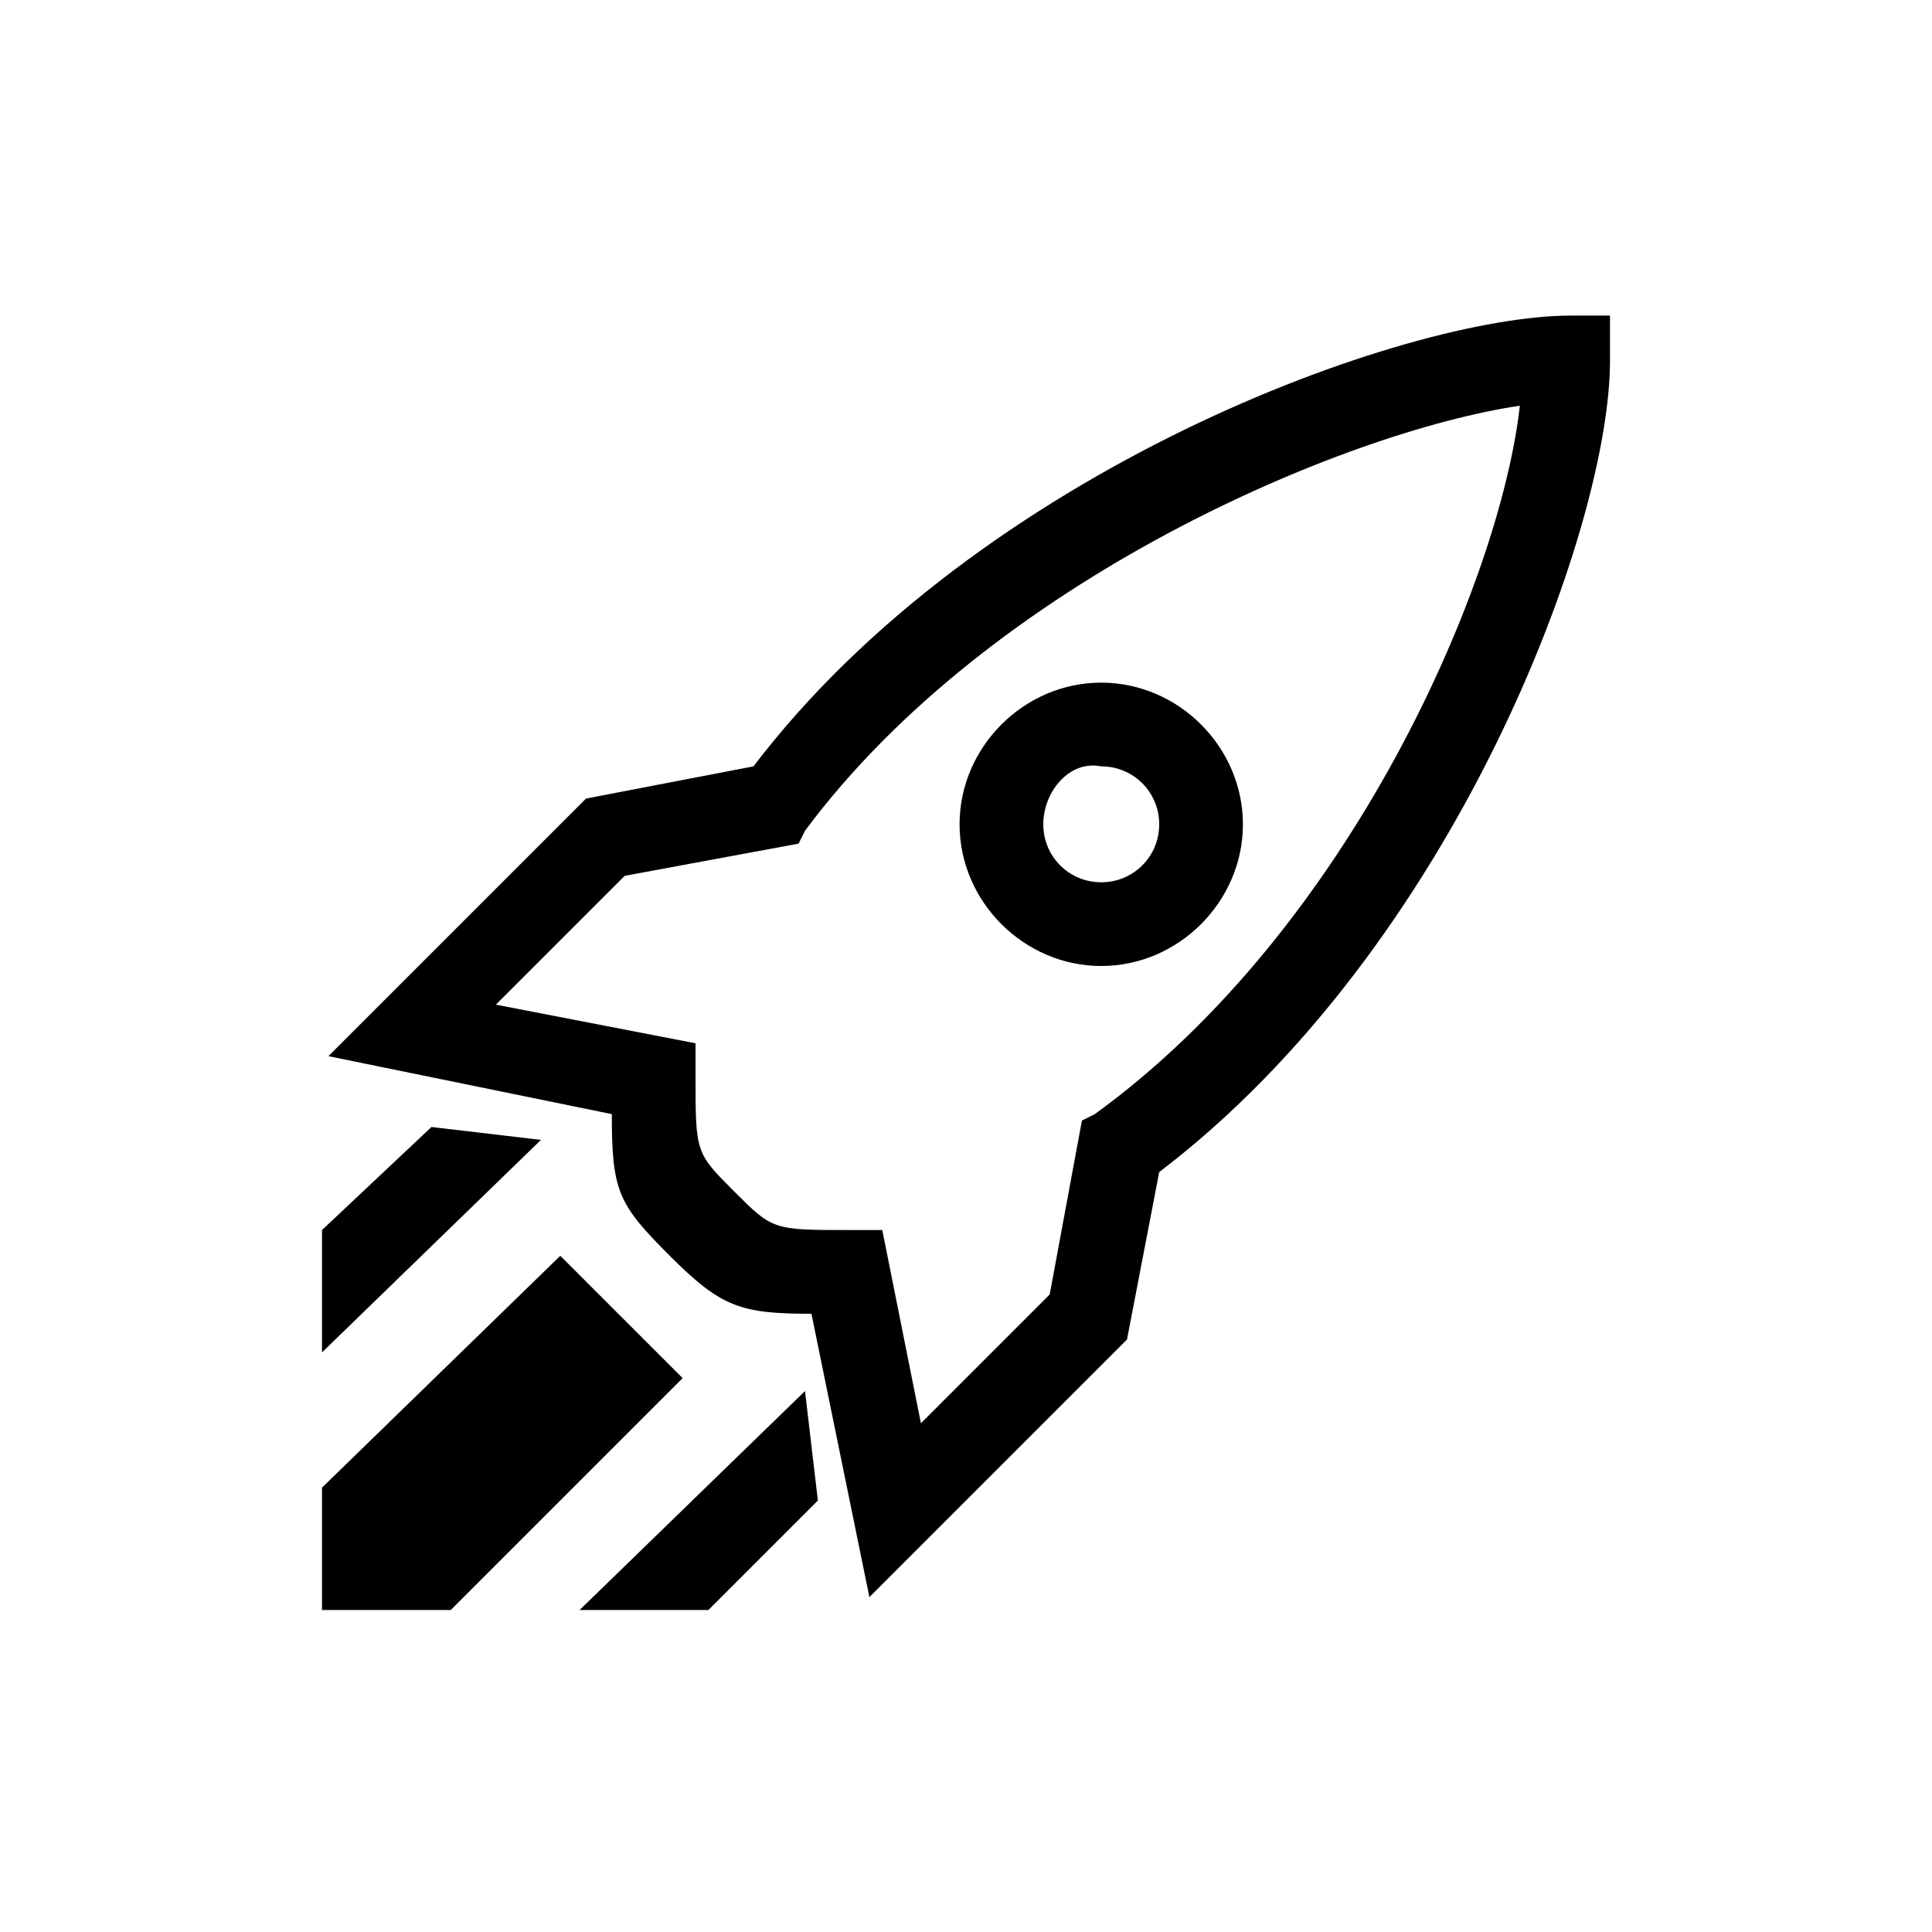
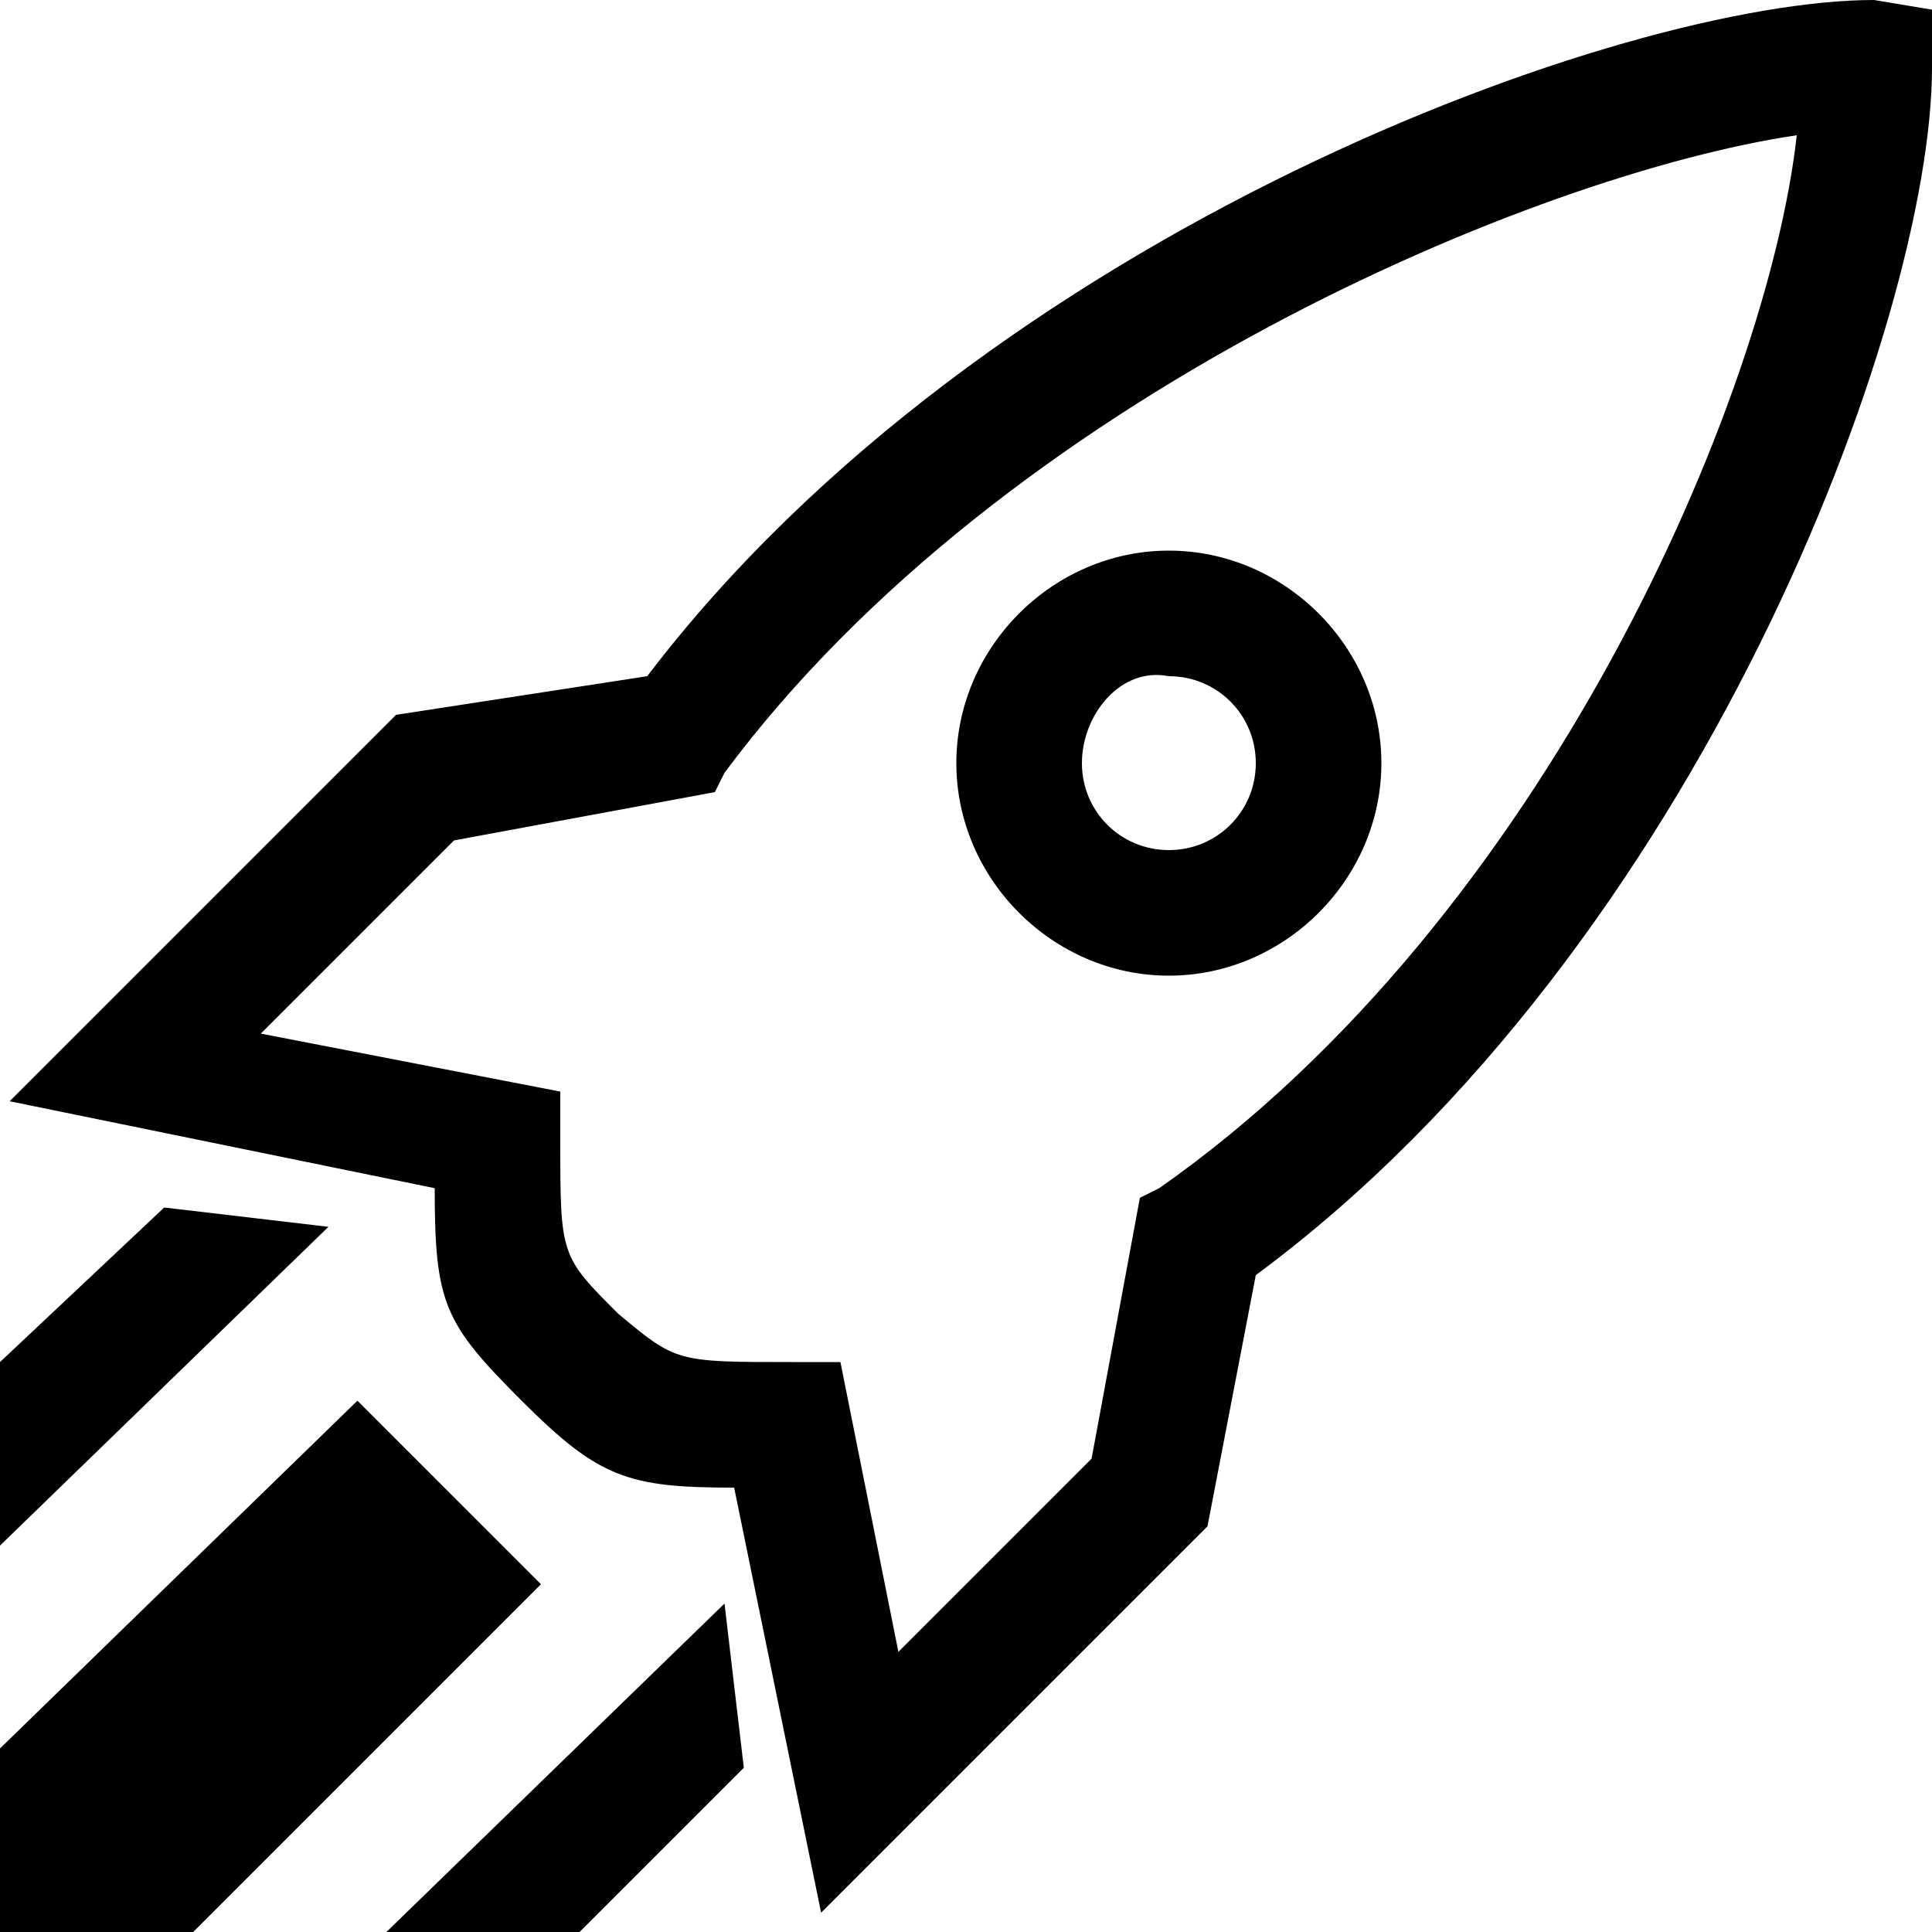
- <svg xmlns="http://www.w3.org/2000/svg" version="1.1" id="Layer_1" x="0px" y="0px" viewBox="0 0 30 30" style="enable-background:new 0 0 30 30;" xml:space="preserve">
-   <style type="text/css">
- 	.st0{fill:none;}
- </style>
+ <svg xmlns="http://www.w3.org/2000/svg" version="1.1" id="Layer_1" x="0px" y="0px" viewBox="0 0 20 20" style="enable-background:new 0 0 20 20;" xml:space="preserve">
  <g>
-     <path class="st0" d="M0,0h30v30H0V0z" />
-     <path d="M10.6,21.4L7,25H5v-1.9l3.7-3.6L10.6,21.4z M6.7,17.5L5,19.1v1.9l3.4-3.3L6.7,17.5z M25,5v0.6c0,2.6-2.4,9.1-7,12.6   l-0.5,2.6l-4,4l-0.9-4.4c-1.1,0-1.4-0.1-2.2-0.9c-0.8-0.8-0.9-1-0.9-2.2l-4.4-0.9l4-4l2.6-0.5c3.5-4.6,10.1-7,12.7-7H25z M23.6,6.3   c-2.7,0.4-8.2,2.7-11.1,6.6l-0.1,0.2l-2.7,0.5l-2,2l3.1,0.6v0.5c0,1.2,0,1.2,0.6,1.8c0.6,0.6,0.6,0.6,1.8,0.6h0.5l0.6,3l2-2   l0.5-2.7l0.2-0.1C21,14.4,23.3,9,23.6,6.3z M9,25h2l1.7-1.7l-0.2-1.7L9,25z M14.9,12.8c0-1.2,1-2.2,2.2-2.2c1.2,0,2.2,1,2.2,2.2   s-1,2.2-2.2,2.2C15.9,15,14.9,14,14.9,12.8z M16.2,12.8c0,0.5,0.4,0.9,0.9,0.9c0.5,0,0.9-0.4,0.9-0.9c0-0.5-0.4-0.9-0.9-0.9   C16.6,11.8,16.2,12.3,16.2,12.8z" />
+     <path d="M5.6,16.4L2,20H0v-1.9l3.7-3.6L5.6,16.4z M1.7,12.5L0,14.1V16l3.4-3.3L1.7,12.5z M20,0.1v0.6c0,2.6-2.4,9.1-7,12.5   l-0.5,2.6l-4,4l-0.9-4.4c-1.1,0-1.4-0.1-2.2-0.9s-0.9-1-0.9-2.2l-4.4-0.9l4-4L6.7,7c3.5-4.6,10.1-7,12.7-7L20,0.1L20,0.1z    M18.6,1.4C15.9,1.8,10.4,4.1,7.5,8L7.4,8.2L4.7,8.7l-2,2l3.1,0.6v0.5c0,1.2,0,1.2,0.6,1.8C7,14.1,7,14.1,8.2,14.1h0.5l0.6,3l2-2   l0.5-2.7l0.2-0.1C16,9.5,18.3,4.1,18.6,1.4z M4,20h2l1.7-1.7l-0.2-1.7L4,20z M9.9,7.9c0-1.2,1-2.2,2.2-2.2s2.2,1,2.2,2.2   s-1,2.2-2.2,2.2S9.9,9.1,9.9,7.9z M11.2,7.9c0,0.5,0.4,0.9,0.9,0.9S13,8.4,13,7.9S12.6,7,12.1,7C11.6,6.9,11.2,7.4,11.2,7.9z" />
  </g>
</svg>
